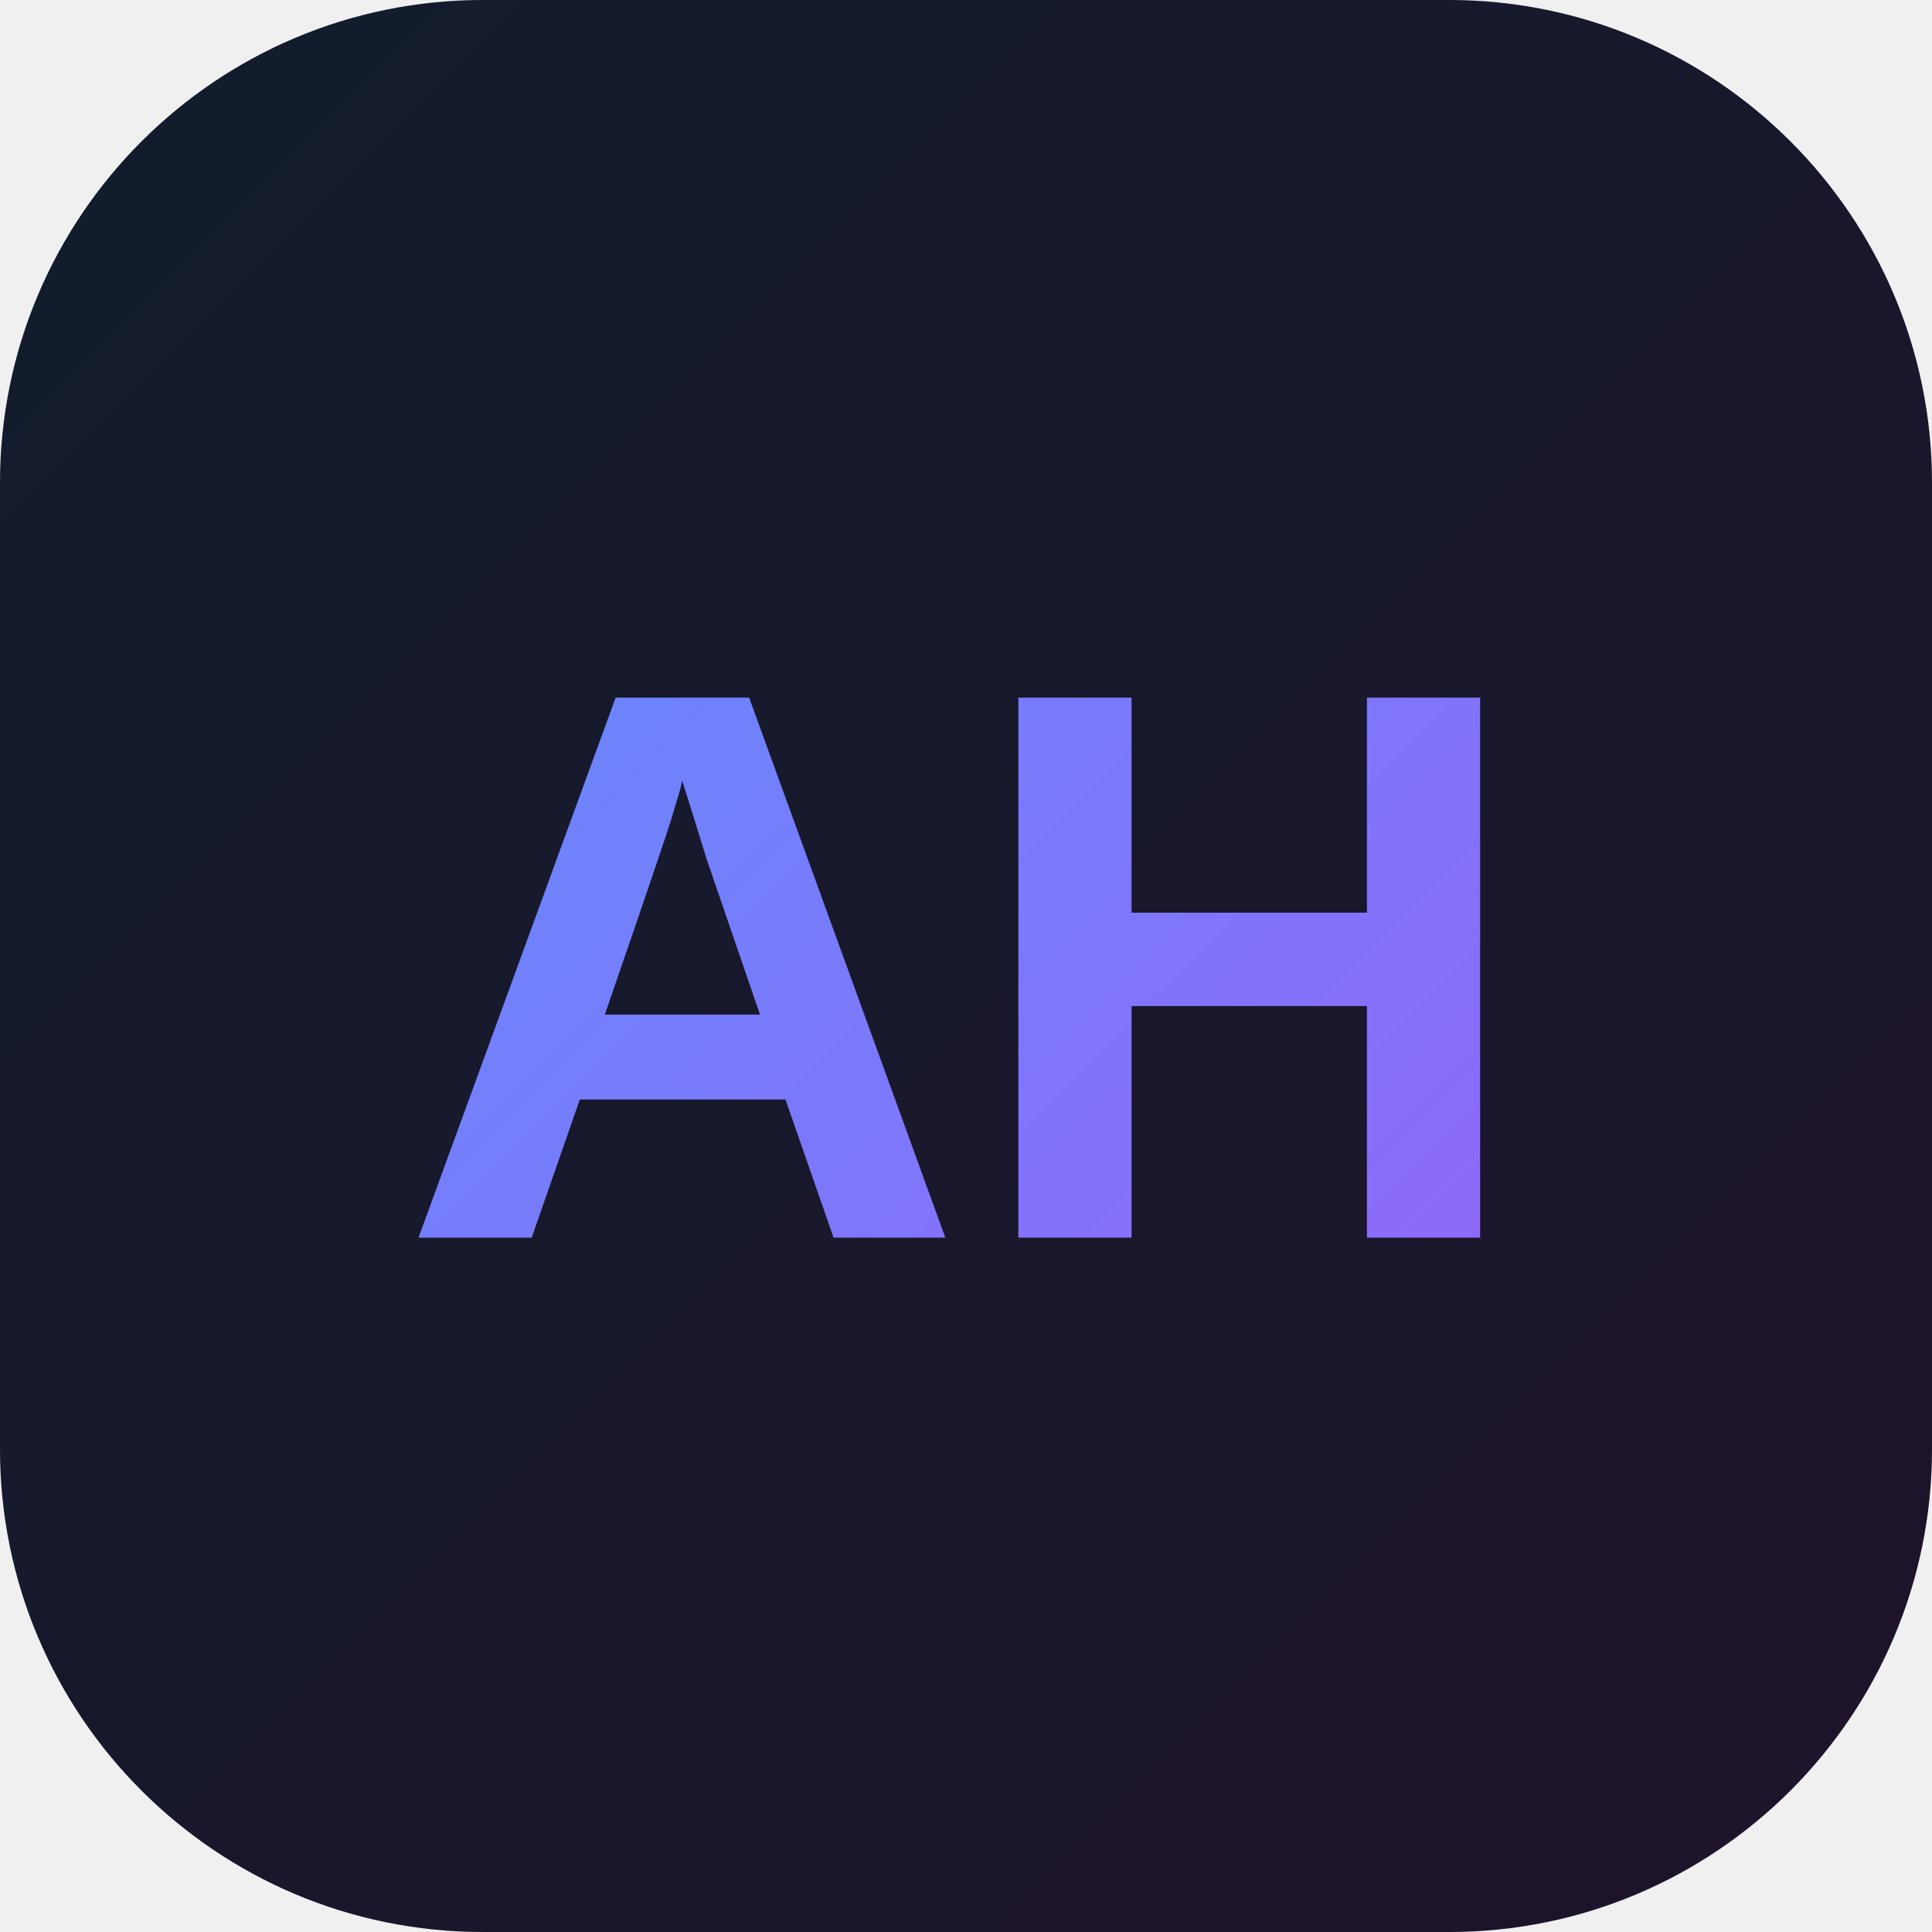
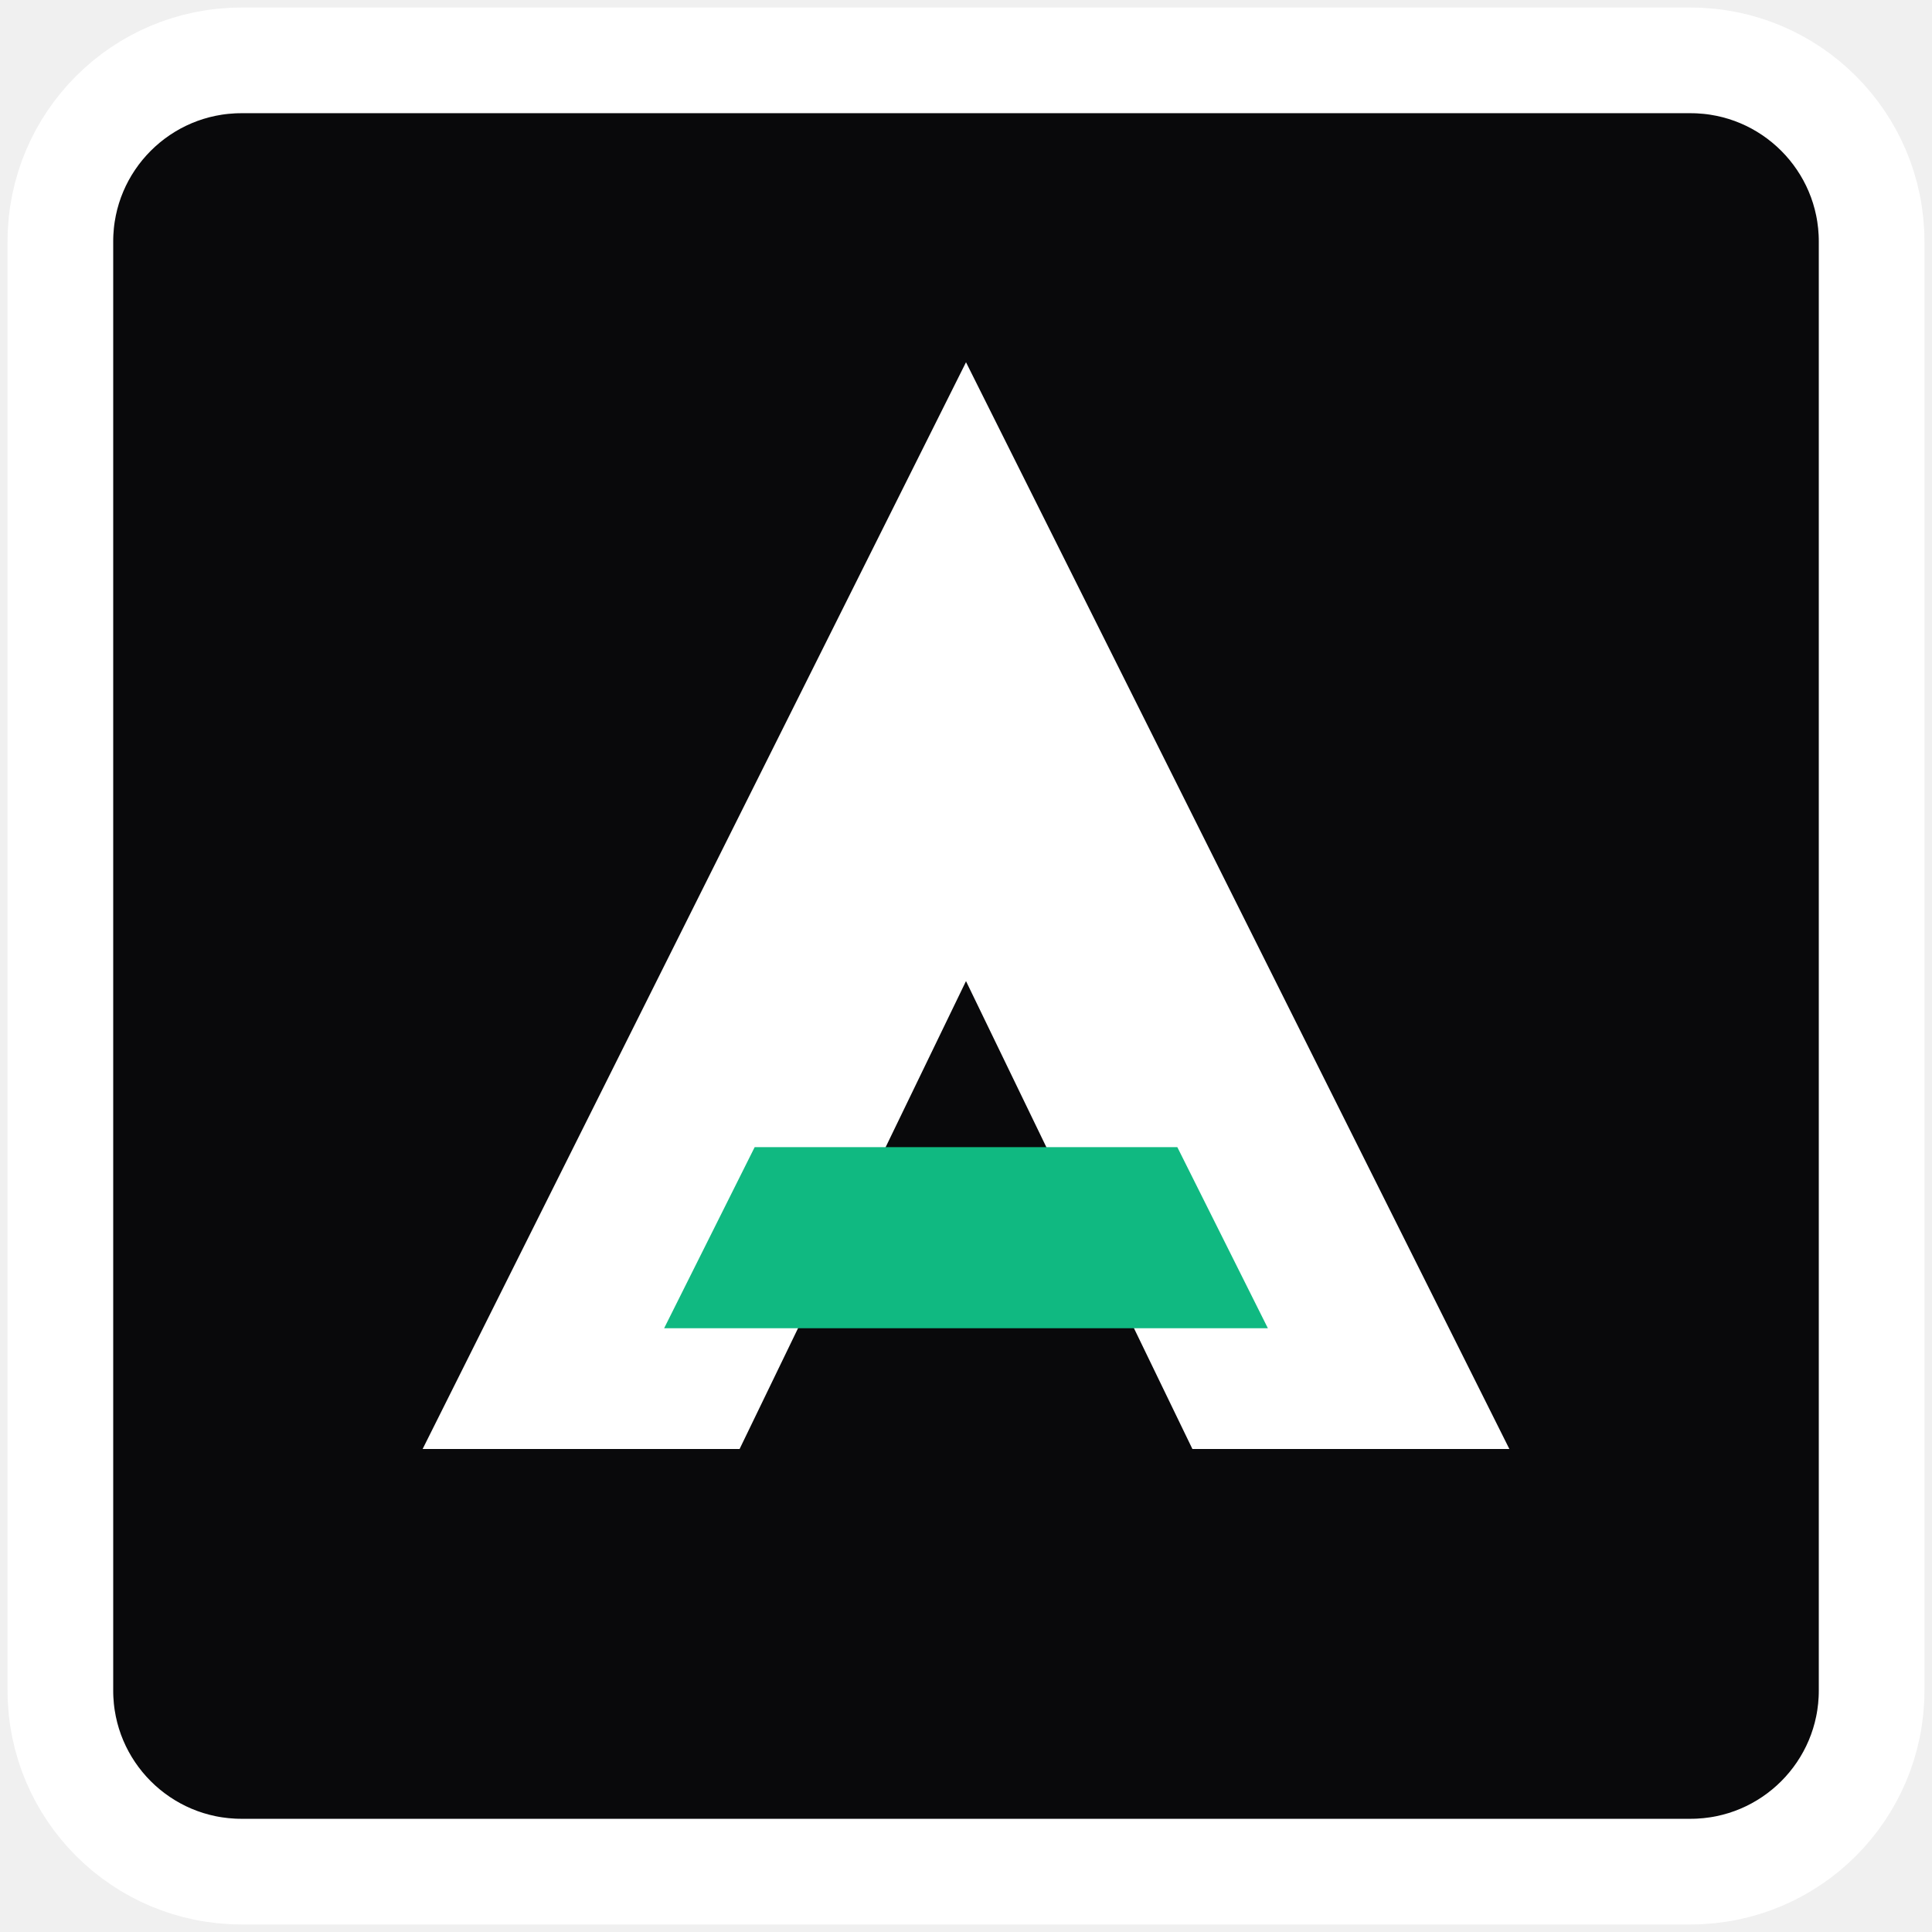
<svg xmlns="http://www.w3.org/2000/svg" viewBox="0 0 64 64" fill="none">
-   <defs>
-     <linearGradient id="g" x1="0" y1="0" x2="64" y2="64" gradientUnits="userSpaceOnUse">
-       <stop offset="0%" stop-color="#4f9cff" />
-       <stop offset="100%" stop-color="#a855f7" />
-     </linearGradient>
-   </defs>
-   <rect width="64" height="64" rx="16" fill="#08080b" />
-   <rect width="64" height="64" rx="16" fill="url(#g)" fill-opacity="0.14" />
-   <text x="32" y="41" text-anchor="middle" font-family="Space Grotesk, Arial, sans-serif" font-weight="700" font-size="26" fill="url(#g)">AH</text>
+   <rect x="2" y="2" width="60" height="60" rx="6" fill="#09090B" stroke="#FFFFFF" stroke-width="3.5" />
+   <path d="M32 12L50 48H39.5L32 32.5L24.5 48H14L32 12Z" fill="#FFFFFF" />
+   <path d="M25 38H39L42 44H22L25 38Z" fill="#10B981" />
</svg>
